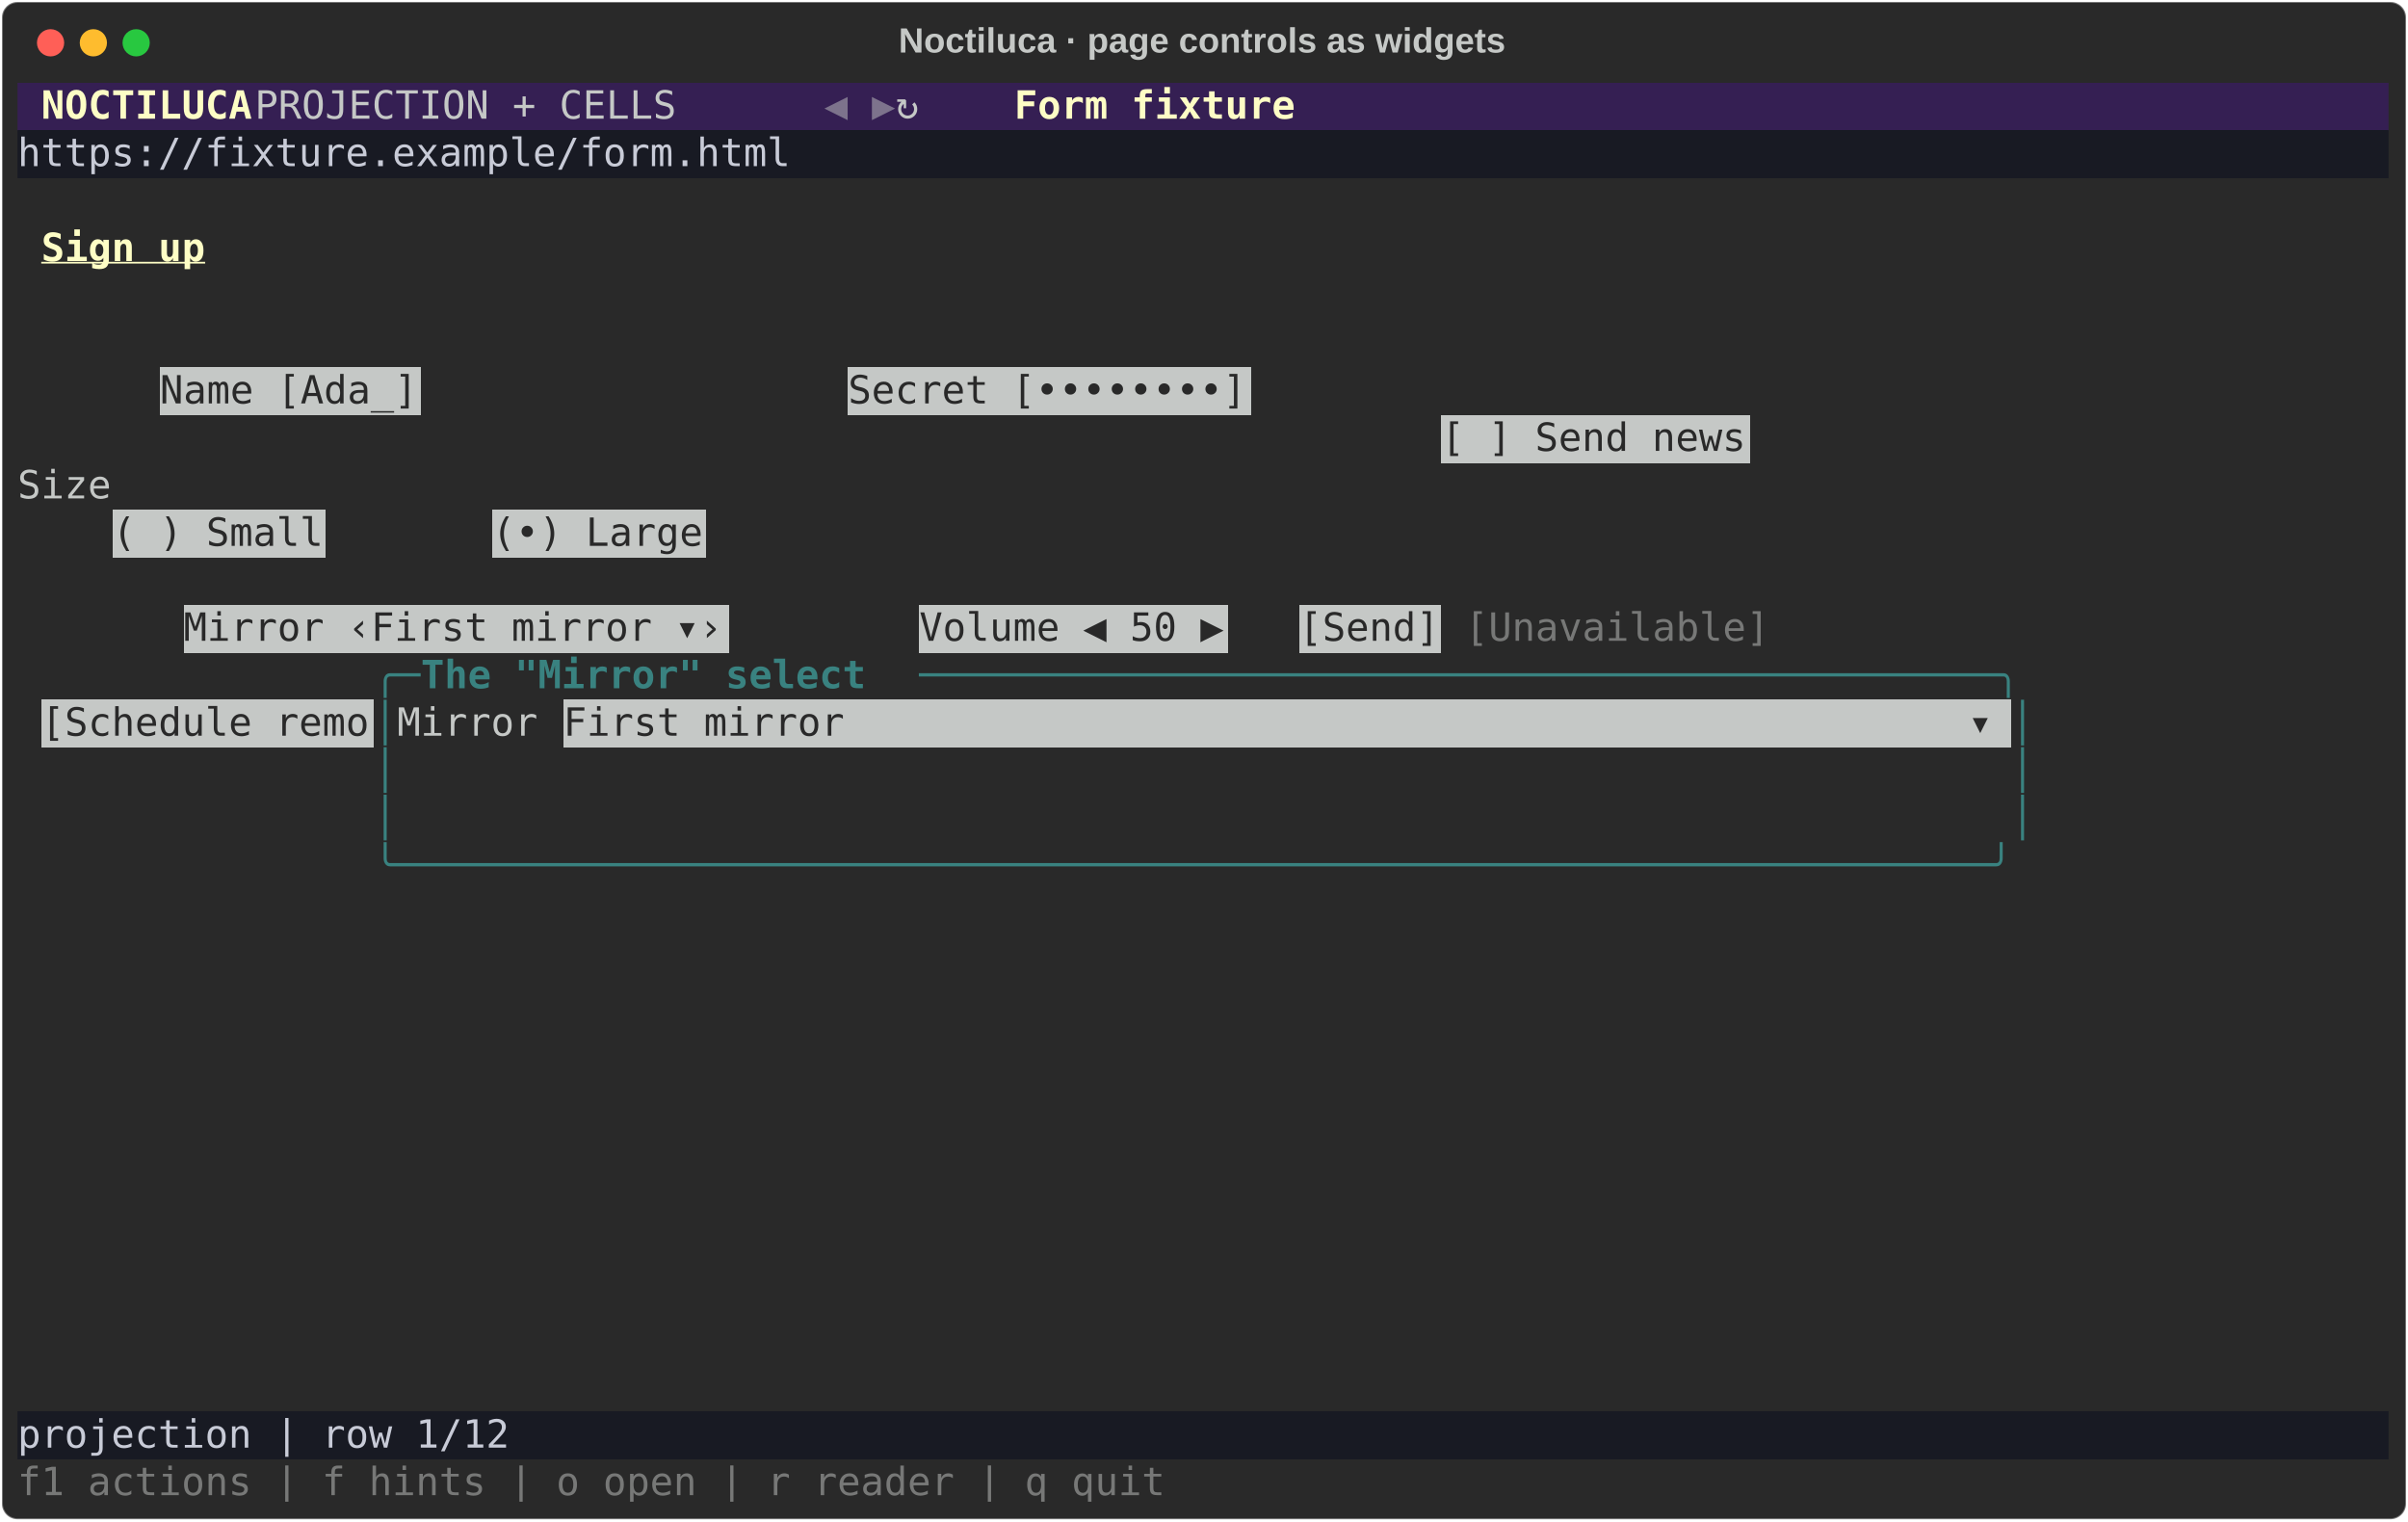
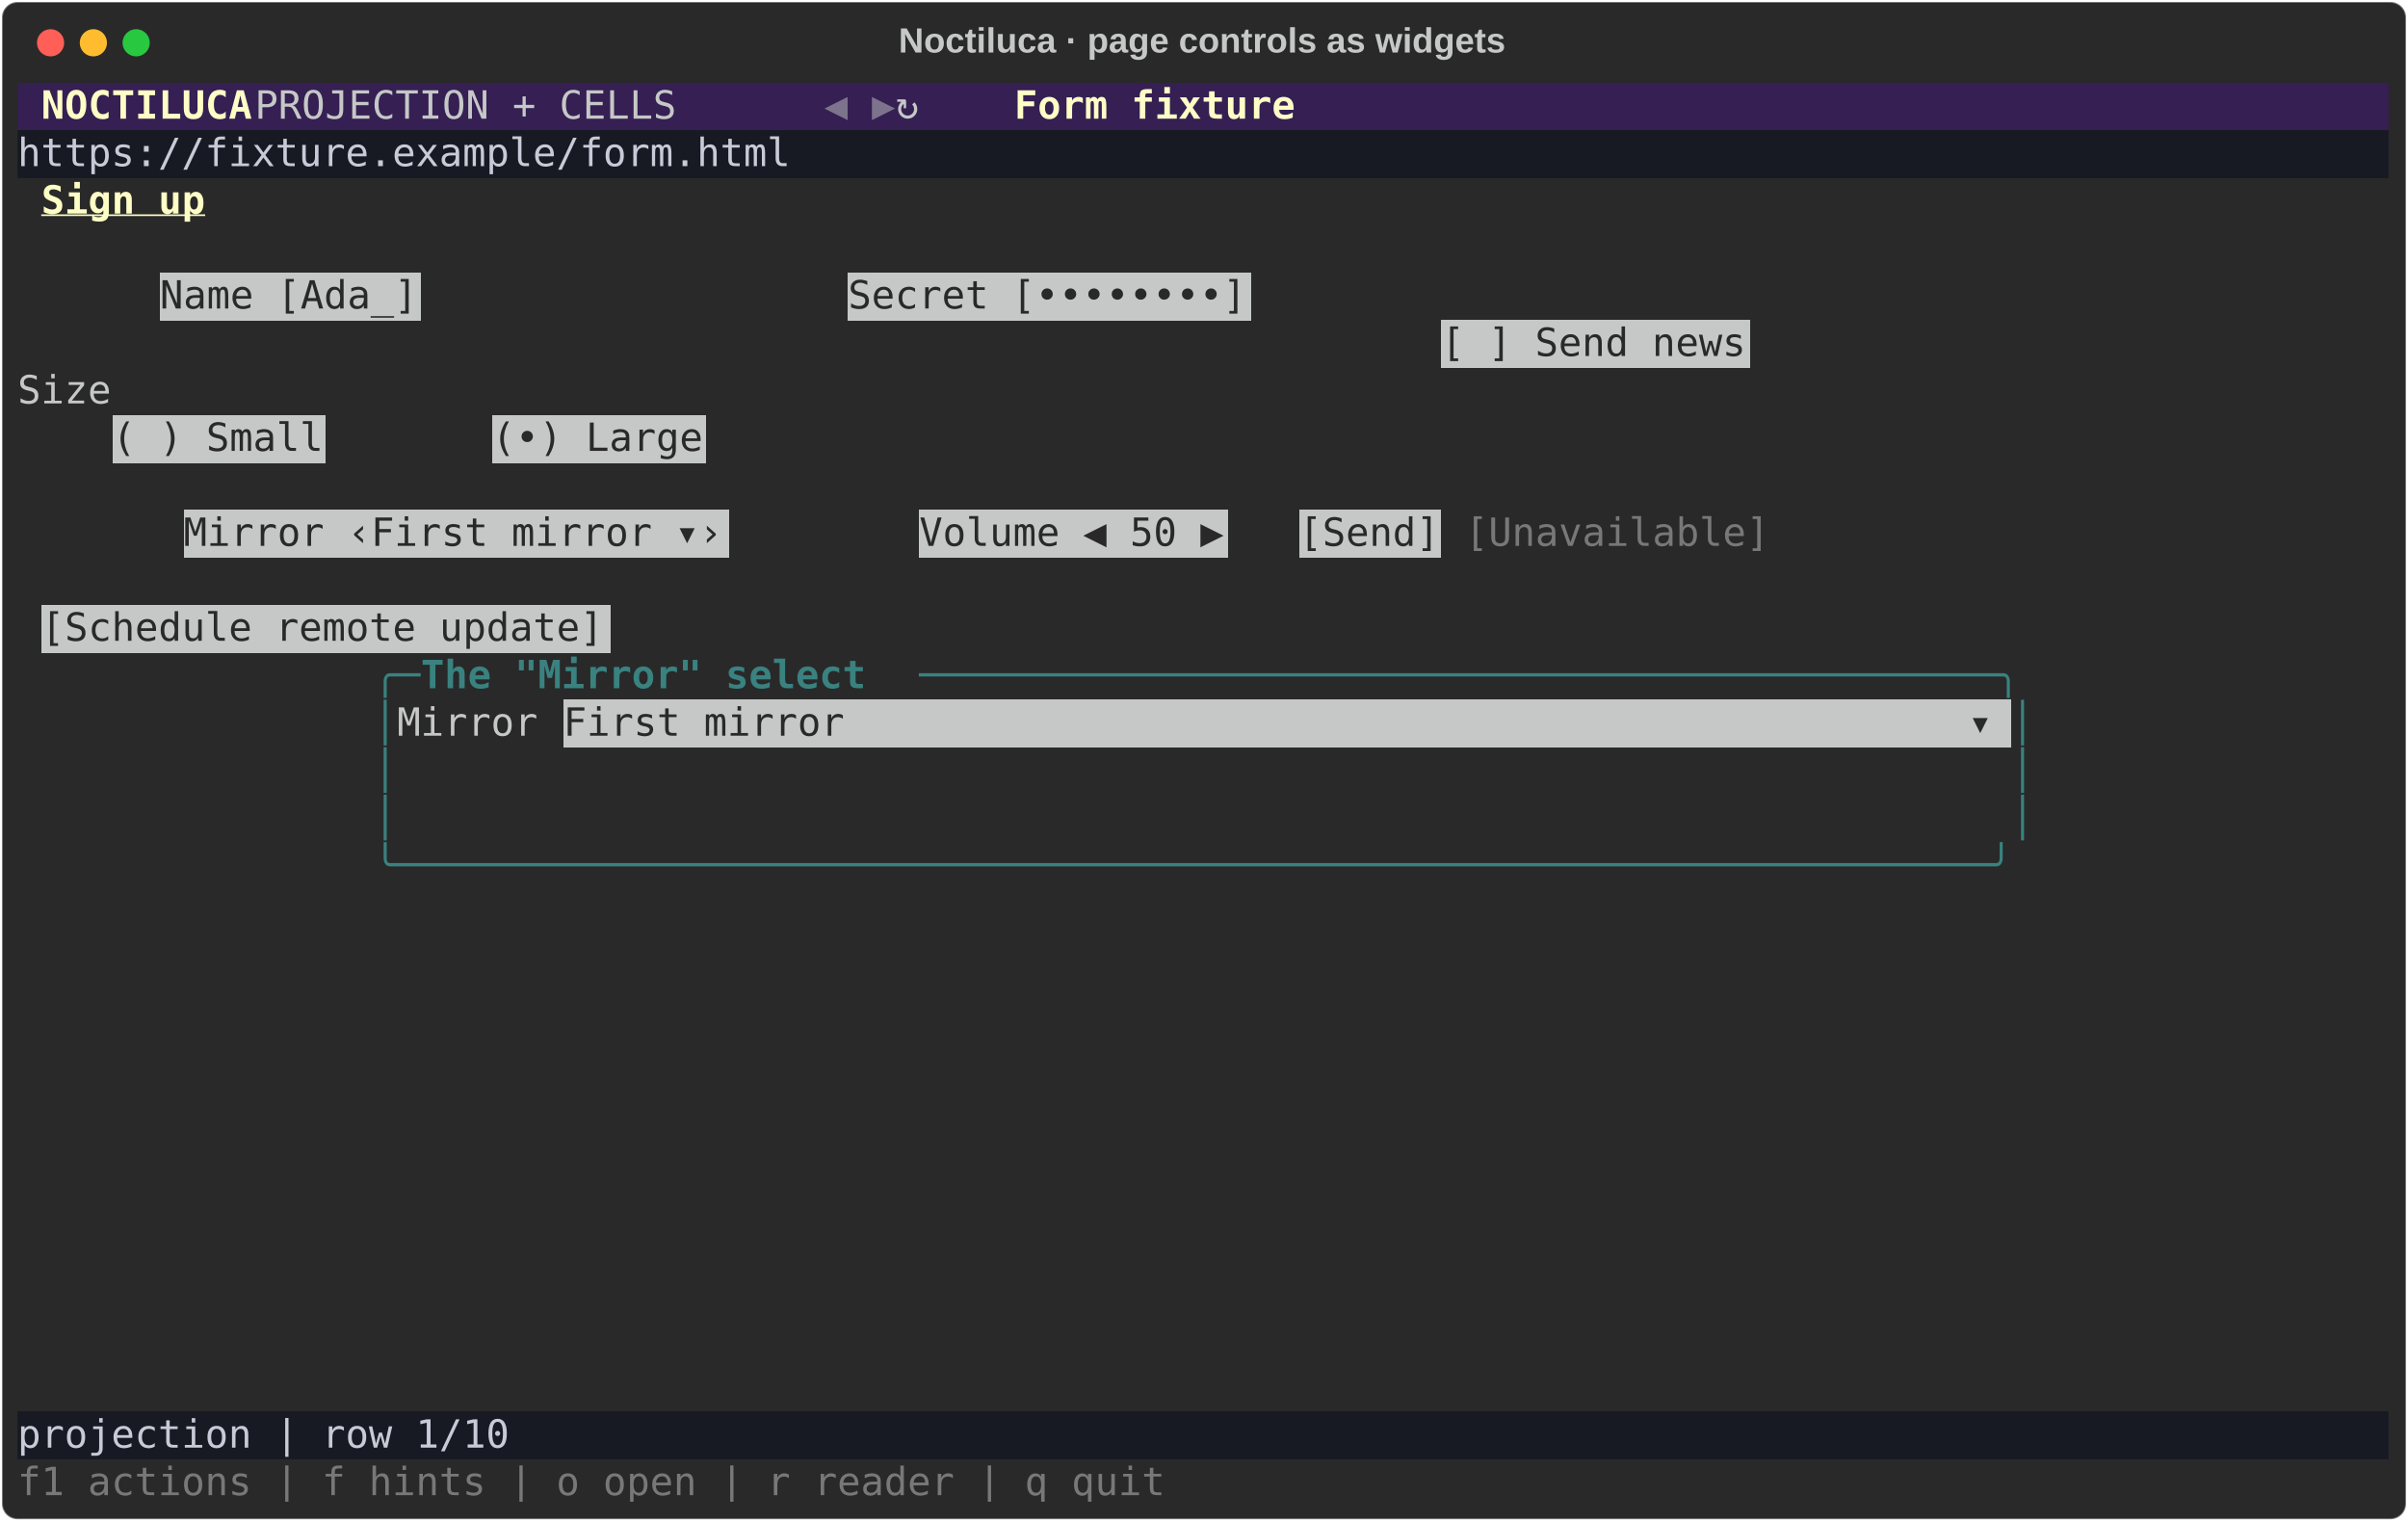
<svg xmlns="http://www.w3.org/2000/svg" class="rich-terminal" viewBox="0 0 1238 782.0">
  <style>

    @font-face {
        font-family: "Fira Code";
        src: local("FiraCode-Regular"),
                url("https://cdnjs.cloudflare.com/ajax/libs/firacode/6.2.0/woff2/FiraCode-Regular.woff2") format("woff2"),
                url("https://cdnjs.cloudflare.com/ajax/libs/firacode/6.2.0/woff/FiraCode-Regular.woff") format("woff");
        font-style: normal;
        font-weight: 400;
    }
    @font-face {
        font-family: "Fira Code";
        src: local("FiraCode-Bold"),
                url("https://cdnjs.cloudflare.com/ajax/libs/firacode/6.2.0/woff2/FiraCode-Bold.woff2") format("woff2"),
                url("https://cdnjs.cloudflare.com/ajax/libs/firacode/6.2.0/woff/FiraCode-Bold.woff") format("woff");
        font-style: bold;
        font-weight: 700;
    }

    .rich-record-matrix {
        font-family: Fira Code, monospace;
        font-size: 20px;
        line-height: 24.4px;
        font-variant-east-asian: full-width;
    }

    .rich-record-title {
        font-size: 18px;
        font-weight: bold;
        font-family: arial;
    }

    .rich-record-r1 { fill: #c5c8c6 }
.rich-record-r2 { fill: #fdfdc5;font-weight: bold }
.rich-record-r3 { fill: #7d738c }
.rich-record-r4 { fill: #c8cbd7 }
.rich-record-r5 { fill: #fdfdc5;font-weight: bold;text-decoration: underline; }
.rich-record-r6 { fill: #292929 }
.rich-record-r7 { fill: #777877 }
.rich-record-r8 { fill: #398280 }
.rich-record-r9 { fill: #398280;font-weight: bold }
    </style>
  <defs>
    <clipPath id="rich-record-clip-terminal">
      <rect x="0" y="0" width="1219.0" height="731.0" />
    </clipPath>
    <clipPath id="rich-record-line-0">
      <rect x="0" y="1.5" width="1220" height="24.65" />
    </clipPath>
    <clipPath id="rich-record-line-1">
      <rect x="0" y="25.9" width="1220" height="24.65" />
    </clipPath>
    <clipPath id="rich-record-line-2">
      <rect x="0" y="50.3" width="1220" height="24.65" />
    </clipPath>
    <clipPath id="rich-record-line-3">
      <rect x="0" y="74.7" width="1220" height="24.65" />
    </clipPath>
    <clipPath id="rich-record-line-4">
      <rect x="0" y="99.1" width="1220" height="24.65" />
    </clipPath>
    <clipPath id="rich-record-line-5">
      <rect x="0" y="123.5" width="1220" height="24.65" />
    </clipPath>
    <clipPath id="rich-record-line-6">
      <rect x="0" y="147.9" width="1220" height="24.65" />
    </clipPath>
    <clipPath id="rich-record-line-7">
      <rect x="0" y="172.3" width="1220" height="24.65" />
    </clipPath>
    <clipPath id="rich-record-line-8">
      <rect x="0" y="196.7" width="1220" height="24.65" />
    </clipPath>
    <clipPath id="rich-record-line-9">
      <rect x="0" y="221.1" width="1220" height="24.65" />
    </clipPath>
    <clipPath id="rich-record-line-10">
      <rect x="0" y="245.5" width="1220" height="24.65" />
    </clipPath>
    <clipPath id="rich-record-line-11">
      <rect x="0" y="269.9" width="1220" height="24.65" />
    </clipPath>
    <clipPath id="rich-record-line-12">
      <rect x="0" y="294.3" width="1220" height="24.65" />
    </clipPath>
    <clipPath id="rich-record-line-13">
      <rect x="0" y="318.7" width="1220" height="24.65" />
    </clipPath>
    <clipPath id="rich-record-line-14">
      <rect x="0" y="343.1" width="1220" height="24.65" />
    </clipPath>
    <clipPath id="rich-record-line-15">
      <rect x="0" y="367.5" width="1220" height="24.65" />
    </clipPath>
    <clipPath id="rich-record-line-16">
      <rect x="0" y="391.9" width="1220" height="24.65" />
    </clipPath>
    <clipPath id="rich-record-line-17">
      <rect x="0" y="416.3" width="1220" height="24.65" />
    </clipPath>
    <clipPath id="rich-record-line-18">
      <rect x="0" y="440.7" width="1220" height="24.65" />
    </clipPath>
    <clipPath id="rich-record-line-19">
      <rect x="0" y="465.1" width="1220" height="24.65" />
    </clipPath>
    <clipPath id="rich-record-line-20">
      <rect x="0" y="489.5" width="1220" height="24.65" />
    </clipPath>
    <clipPath id="rich-record-line-21">
      <rect x="0" y="513.9" width="1220" height="24.65" />
    </clipPath>
    <clipPath id="rich-record-line-22">
      <rect x="0" y="538.3" width="1220" height="24.65" />
    </clipPath>
    <clipPath id="rich-record-line-23">
      <rect x="0" y="562.7" width="1220" height="24.65" />
    </clipPath>
    <clipPath id="rich-record-line-24">
      <rect x="0" y="587.1" width="1220" height="24.65" />
    </clipPath>
    <clipPath id="rich-record-line-25">
      <rect x="0" y="611.5" width="1220" height="24.65" />
    </clipPath>
    <clipPath id="rich-record-line-26">
      <rect x="0" y="635.9" width="1220" height="24.65" />
    </clipPath>
    <clipPath id="rich-record-line-27">
      <rect x="0" y="660.3" width="1220" height="24.65" />
    </clipPath>
    <clipPath id="rich-record-line-28">
      <rect x="0" y="684.7" width="1220" height="24.65" />
    </clipPath>
  </defs>
  <rect fill="#292929" stroke="rgba(255,255,255,0.35)" stroke-width="1" x="1" y="1" width="1236" height="780" rx="8" />
  <text class="rich-record-title" fill="#c5c8c6" text-anchor="middle" x="618" y="27">Noctiluca · page controls as widgets</text>
  <g transform="translate(26,22)">
    <circle cx="0" cy="0" r="7" fill="#ff5f57" />
    <circle cx="22" cy="0" r="7" fill="#febc2e" />
    <circle cx="44" cy="0" r="7" fill="#28c840" />
  </g>
  <g transform="translate(9, 41)" clip-path="url(#rich-record-clip-terminal)">
    <rect fill="#351f53" x="0" y="1.5" width="12.2" height="24.65" shape-rendering="crispEdges" />
    <rect fill="#351f53" x="12.2" y="1.5" width="109.8" height="24.65" shape-rendering="crispEdges" />
    <rect fill="#351f53" x="122" y="1.5" width="292.8" height="24.65" shape-rendering="crispEdges" />
    <rect fill="#351f53" x="414.8" y="1.5" width="12.2" height="24.65" shape-rendering="crispEdges" />
    <rect fill="#351f53" x="427" y="1.5" width="12.2" height="24.65" shape-rendering="crispEdges" />
    <rect fill="#351f53" x="439.2" y="1.5" width="12.2" height="24.65" shape-rendering="crispEdges" />
    <rect fill="#351f53" x="451.4" y="1.5" width="61" height="24.65" shape-rendering="crispEdges" />
    <rect fill="#351f53" x="512.4" y="1.5" width="146.4" height="24.65" shape-rendering="crispEdges" />
    <rect fill="#351f53" x="658.8" y="1.5" width="561.2" height="24.65" shape-rendering="crispEdges" />
    <rect fill="#181a23" x="0" y="25.9" width="1220" height="24.65" shape-rendering="crispEdges" />
-     <rect fill="#c5c8c6" x="73.2" y="147.9" width="134.2" height="24.65" shape-rendering="crispEdges" />
-     <rect fill="#c5c8c6" x="427" y="147.9" width="207.4" height="24.65" shape-rendering="crispEdges" />
-     <rect fill="#c5c8c6" x="732" y="172.3" width="158.6" height="24.65" shape-rendering="crispEdges" />
-     <rect fill="#c5c8c6" x="48.8" y="221.1" width="109.8" height="24.65" shape-rendering="crispEdges" />
-     <rect fill="#c5c8c6" x="244" y="221.1" width="109.8" height="24.65" shape-rendering="crispEdges" />
-     <rect fill="#c5c8c6" x="85.4" y="269.9" width="280.6" height="24.65" shape-rendering="crispEdges" />
-     <rect fill="#c5c8c6" x="463.6" y="269.9" width="158.6" height="24.65" shape-rendering="crispEdges" />
-     <rect fill="#c5c8c6" x="658.8" y="269.9" width="73.2" height="24.65" shape-rendering="crispEdges" />
-     <rect fill="#c5c8c6" x="12.2" y="318.7" width="170.8" height="24.65" shape-rendering="crispEdges" />
+     <rect fill="#c5c8c6" x="73.2" y="99.1" width="134.2" height="24.65" shape-rendering="crispEdges" />
+     <rect fill="#c5c8c6" x="427" y="99.1" width="207.4" height="24.65" shape-rendering="crispEdges" />
+     <rect fill="#c5c8c6" x="732" y="123.5" width="158.6" height="24.65" shape-rendering="crispEdges" />
+     <rect fill="#c5c8c6" x="48.8" y="172.3" width="109.8" height="24.65" shape-rendering="crispEdges" />
+     <rect fill="#c5c8c6" x="244" y="172.3" width="109.8" height="24.65" shape-rendering="crispEdges" />
+     <rect fill="#c5c8c6" x="85.4" y="221.1" width="280.6" height="24.65" shape-rendering="crispEdges" />
+     <rect fill="#c5c8c6" x="463.6" y="221.1" width="158.6" height="24.65" shape-rendering="crispEdges" />
+     <rect fill="#c5c8c6" x="658.8" y="221.1" width="73.2" height="24.65" shape-rendering="crispEdges" />
+     <rect fill="#c5c8c6" x="12.2" y="269.9" width="292.8" height="24.65" shape-rendering="crispEdges" />
    <rect fill="#c5c8c6" x="280.6" y="318.7" width="744.2" height="24.65" shape-rendering="crispEdges" />
    <rect fill="#181a23" x="0" y="684.7" width="1220" height="24.65" shape-rendering="crispEdges" />
    <g class="rich-record-matrix">
      <text class="rich-record-r2" x="12.2" y="20" textLength="109.8" clip-path="url(#rich-record-line-0)">NOCTILUCA</text>
      <text class="rich-record-r1" x="122" y="20" textLength="292.8" clip-path="url(#rich-record-line-0)">   PROJECTION + CELLS   </text>
      <text class="rich-record-r3" x="414.8" y="20" textLength="12.2" clip-path="url(#rich-record-line-0)">◀</text>
      <text class="rich-record-r3" x="439.2" y="20" textLength="12.2" clip-path="url(#rich-record-line-0)">▶</text>
      <text class="rich-record-r1" x="451.4" y="20" textLength="61" clip-path="url(#rich-record-line-0)"> ↻   </text>
      <text class="rich-record-r2" x="512.4" y="20" textLength="146.4" clip-path="url(#rich-record-line-0)">Form fixture</text>
      <text class="rich-record-r1" x="1220" y="20" textLength="12.2" clip-path="url(#rich-record-line-0)">
</text>
      <text class="rich-record-r4" x="0" y="44.4" textLength="1220" clip-path="url(#rich-record-line-1)"> https://fixture.example/form.html                                                                  </text>
      <text class="rich-record-r1" x="1220" y="44.4" textLength="12.2" clip-path="url(#rich-record-line-1)">
</text>
+       <text class="rich-record-r5" x="12.2" y="68.8" textLength="85.4" clip-path="url(#rich-record-line-2)">Sign up</text>
      <text class="rich-record-r1" x="1220" y="68.8" textLength="12.2" clip-path="url(#rich-record-line-2)">
</text>
-       <text class="rich-record-r5" x="12.2" y="93.2" textLength="85.4" clip-path="url(#rich-record-line-3)">Sign up</text>
      <text class="rich-record-r1" x="1220" y="93.2" textLength="12.2" clip-path="url(#rich-record-line-3)">
</text>
+       <text class="rich-record-r6" x="73.2" y="117.6" textLength="134.2" clip-path="url(#rich-record-line-4)">Name [Ada_]</text>
+       <text class="rich-record-r6" x="427" y="117.6" textLength="207.4" clip-path="url(#rich-record-line-4)">Secret [••••••••]</text>
      <text class="rich-record-r1" x="1220" y="117.6" textLength="12.2" clip-path="url(#rich-record-line-4)">
</text>
+       <text class="rich-record-r6" x="732" y="142" textLength="158.6" clip-path="url(#rich-record-line-5)">[ ] Send news</text>
      <text class="rich-record-r1" x="1220" y="142" textLength="12.2" clip-path="url(#rich-record-line-5)">
</text>
-       <text class="rich-record-r6" x="73.2" y="166.4" textLength="134.2" clip-path="url(#rich-record-line-6)">Name [Ada_]</text>
-       <text class="rich-record-r6" x="427" y="166.4" textLength="207.4" clip-path="url(#rich-record-line-6)">Secret [••••••••]</text>
+       <text class="rich-record-r1" x="0" y="166.4" textLength="1220" clip-path="url(#rich-record-line-6)">   Size                                                                                             </text>
      <text class="rich-record-r1" x="1220" y="166.4" textLength="12.2" clip-path="url(#rich-record-line-6)">
</text>
-       <text class="rich-record-r6" x="732" y="190.8" textLength="158.6" clip-path="url(#rich-record-line-7)">[ ] Send news</text>
+       <text class="rich-record-r6" x="48.8" y="190.8" textLength="109.8" clip-path="url(#rich-record-line-7)">( ) Small</text>
+       <text class="rich-record-r6" x="244" y="190.8" textLength="109.8" clip-path="url(#rich-record-line-7)">(•) Large</text>
      <text class="rich-record-r1" x="1220" y="190.8" textLength="12.2" clip-path="url(#rich-record-line-7)">
</text>
-       <text class="rich-record-r1" x="0" y="215.2" textLength="1220" clip-path="url(#rich-record-line-8)">   Size                                                                                             </text>
      <text class="rich-record-r1" x="1220" y="215.2" textLength="12.2" clip-path="url(#rich-record-line-8)">
</text>
-       <text class="rich-record-r6" x="48.8" y="239.6" textLength="109.8" clip-path="url(#rich-record-line-9)">( ) Small</text>
-       <text class="rich-record-r6" x="244" y="239.6" textLength="109.8" clip-path="url(#rich-record-line-9)">(•) Large</text>
+       <text class="rich-record-r6" x="85.4" y="239.6" textLength="280.6" clip-path="url(#rich-record-line-9)">Mirror ‹First mirror ▾›</text>
+       <text class="rich-record-r6" x="463.6" y="239.6" textLength="158.6" clip-path="url(#rich-record-line-9)">Volume ◀ 50 ▶</text>
+       <text class="rich-record-r6" x="658.8" y="239.6" textLength="73.2" clip-path="url(#rich-record-line-9)">[Send]</text>
+       <text class="rich-record-r7" x="744.2" y="239.6" textLength="158.6" clip-path="url(#rich-record-line-9)">[Unavailable]</text>
      <text class="rich-record-r1" x="1220" y="239.6" textLength="12.2" clip-path="url(#rich-record-line-9)">
</text>
      <text class="rich-record-r1" x="1220" y="264" textLength="12.2" clip-path="url(#rich-record-line-10)">
</text>
-       <text class="rich-record-r6" x="85.4" y="288.4" textLength="280.6" clip-path="url(#rich-record-line-11)">Mirror ‹First mirror ▾›</text>
-       <text class="rich-record-r6" x="463.6" y="288.4" textLength="158.6" clip-path="url(#rich-record-line-11)">Volume ◀ 50 ▶</text>
-       <text class="rich-record-r6" x="658.8" y="288.4" textLength="73.2" clip-path="url(#rich-record-line-11)">[Send]</text>
-       <text class="rich-record-r7" x="744.2" y="288.4" textLength="158.6" clip-path="url(#rich-record-line-11)">[Unavailable]</text>
+       <text class="rich-record-r6" x="12.2" y="288.4" textLength="292.8" clip-path="url(#rich-record-line-11)">[Schedule remote update]</text>
      <text class="rich-record-r1" x="1220" y="288.4" textLength="12.2" clip-path="url(#rich-record-line-11)">
</text>
      <text class="rich-record-r8" x="183" y="312.8" textLength="24.4" clip-path="url(#rich-record-line-12)">╭─</text>
      <text class="rich-record-r9" x="207.4" y="312.8" textLength="256.2" clip-path="url(#rich-record-line-12)"> The "Mirror" select </text>
      <text class="rich-record-r8" x="463.6" y="312.8" textLength="573.4" clip-path="url(#rich-record-line-12)">──────────────────────────────────────────────╮</text>
      <text class="rich-record-r1" x="1220" y="312.8" textLength="12.2" clip-path="url(#rich-record-line-12)">
</text>
-       <text class="rich-record-r6" x="12.2" y="337.2" textLength="170.8" clip-path="url(#rich-record-line-13)">[Schedule remo</text>
      <text class="rich-record-r8" x="183" y="337.2" textLength="12.2" clip-path="url(#rich-record-line-13)">│</text>
      <text class="rich-record-r1" x="195.2" y="337.2" textLength="85.4" clip-path="url(#rich-record-line-13)">Mirror </text>
      <text class="rich-record-r6" x="280.6" y="337.2" textLength="744.2" clip-path="url(#rich-record-line-13)">First mirror                                                ▾</text>
      <text class="rich-record-r8" x="1024.8" y="337.2" textLength="12.2" clip-path="url(#rich-record-line-13)">│</text>
      <text class="rich-record-r1" x="1220" y="337.2" textLength="12.2" clip-path="url(#rich-record-line-13)">
</text>
      <text class="rich-record-r8" x="183" y="361.6" textLength="12.2" clip-path="url(#rich-record-line-14)">│</text>
      <text class="rich-record-r8" x="1024.8" y="361.6" textLength="12.2" clip-path="url(#rich-record-line-14)">│</text>
      <text class="rich-record-r1" x="1220" y="361.6" textLength="12.2" clip-path="url(#rich-record-line-14)">
</text>
      <text class="rich-record-r8" x="183" y="386" textLength="12.2" clip-path="url(#rich-record-line-15)">│</text>
      <text class="rich-record-r8" x="1024.8" y="386" textLength="12.2" clip-path="url(#rich-record-line-15)">│</text>
      <text class="rich-record-r1" x="1220" y="386" textLength="12.2" clip-path="url(#rich-record-line-15)">
</text>
      <text class="rich-record-r8" x="183" y="410.4" textLength="854" clip-path="url(#rich-record-line-16)">╰────────────────────────────────────────────────────────────────────╯</text>
      <text class="rich-record-r1" x="1220" y="410.4" textLength="12.2" clip-path="url(#rich-record-line-16)">
</text>
      <text class="rich-record-r1" x="1220" y="434.8" textLength="12.2" clip-path="url(#rich-record-line-17)">
</text>
      <text class="rich-record-r1" x="1220" y="459.2" textLength="12.2" clip-path="url(#rich-record-line-18)">
</text>
      <text class="rich-record-r1" x="1220" y="483.6" textLength="12.2" clip-path="url(#rich-record-line-19)">
</text>
      <text class="rich-record-r1" x="1220" y="508" textLength="12.2" clip-path="url(#rich-record-line-20)">
</text>
      <text class="rich-record-r1" x="1220" y="532.4" textLength="12.2" clip-path="url(#rich-record-line-21)">
</text>
      <text class="rich-record-r1" x="1220" y="556.8" textLength="12.2" clip-path="url(#rich-record-line-22)">
</text>
      <text class="rich-record-r1" x="1220" y="581.2" textLength="12.2" clip-path="url(#rich-record-line-23)">
</text>
      <text class="rich-record-r1" x="1220" y="605.6" textLength="12.2" clip-path="url(#rich-record-line-24)">
</text>
      <text class="rich-record-r1" x="1220" y="630" textLength="12.2" clip-path="url(#rich-record-line-25)">
</text>
      <text class="rich-record-r1" x="1220" y="654.4" textLength="12.2" clip-path="url(#rich-record-line-26)">
</text>
      <text class="rich-record-r1" x="1220" y="678.8" textLength="12.2" clip-path="url(#rich-record-line-27)">
</text>
-       <text class="rich-record-r4" x="0" y="703.2" textLength="1220" clip-path="url(#rich-record-line-28)"> projection | row 1/12                                                                              </text>
+       <text class="rich-record-r4" x="0" y="703.2" textLength="1220" clip-path="url(#rich-record-line-28)"> projection | row 1/10                                                                              </text>
      <text class="rich-record-r1" x="1220" y="703.2" textLength="12.2" clip-path="url(#rich-record-line-28)">
</text>
      <text class="rich-record-r7" x="0" y="727.6" textLength="1220" clip-path="url(#rich-record-line-29)"> f1 actions | f hints | o open | r reader | q quit                                                  </text>
    </g>
  </g>
</svg>
